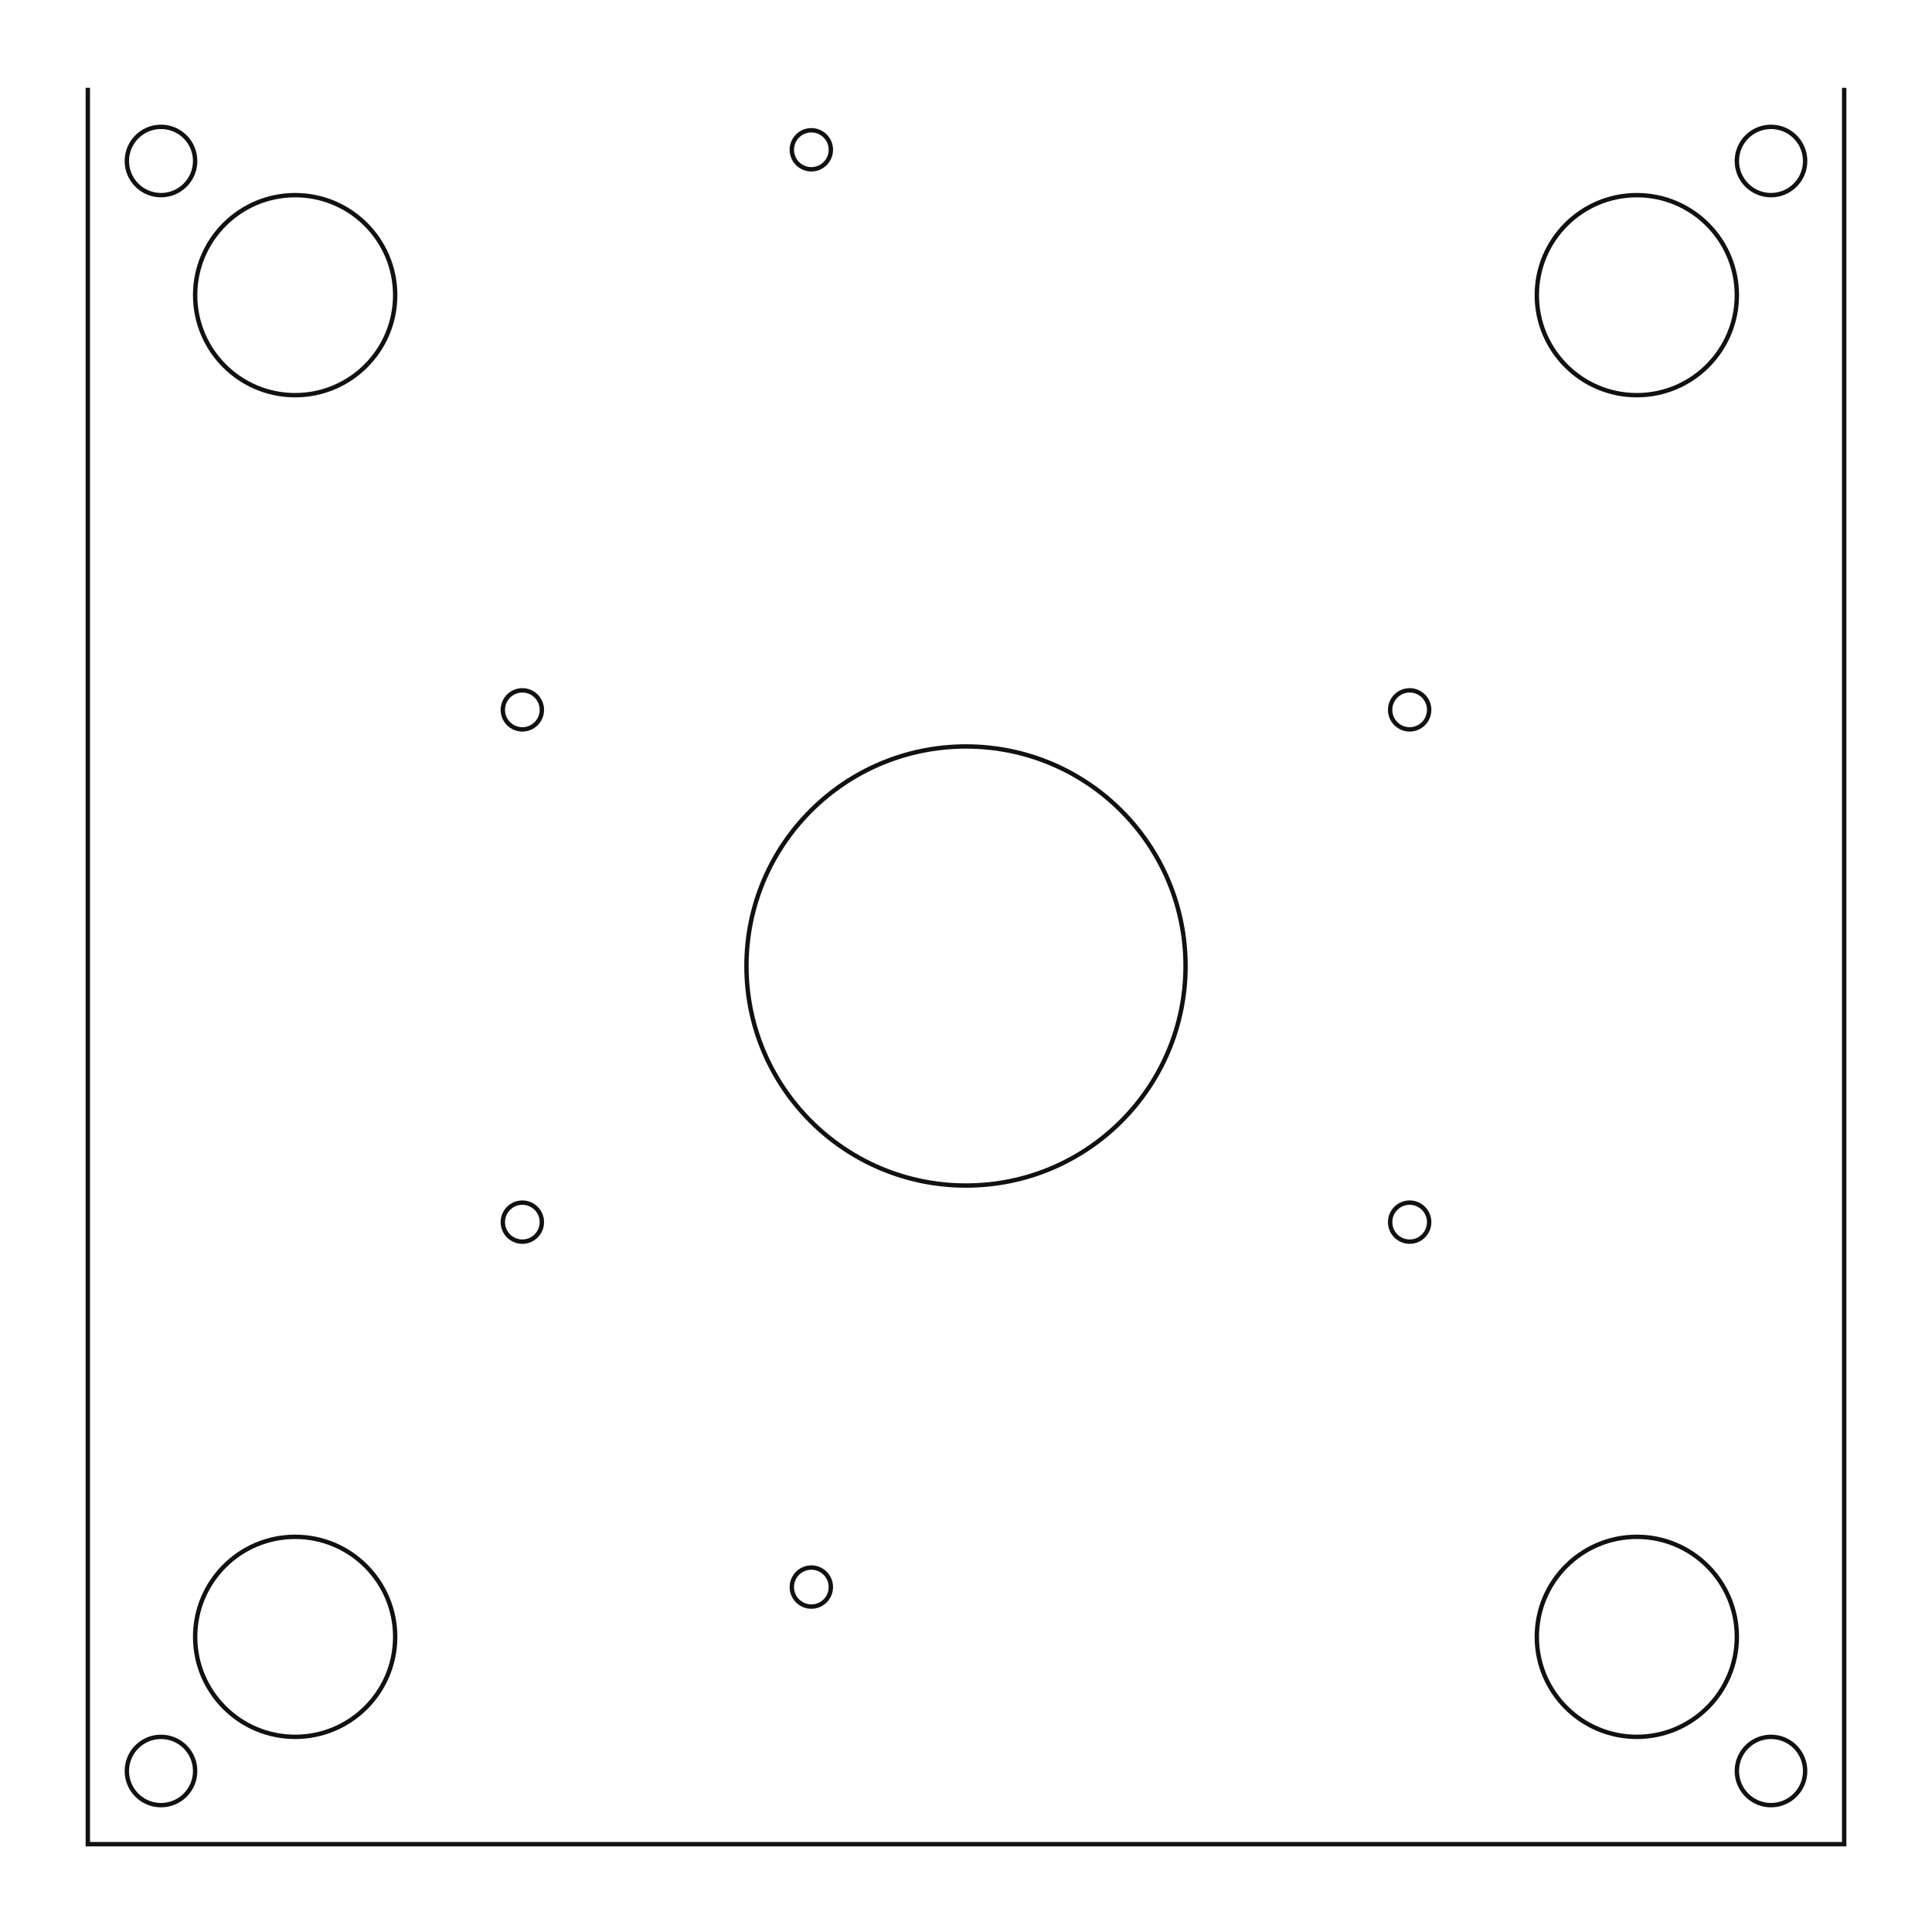
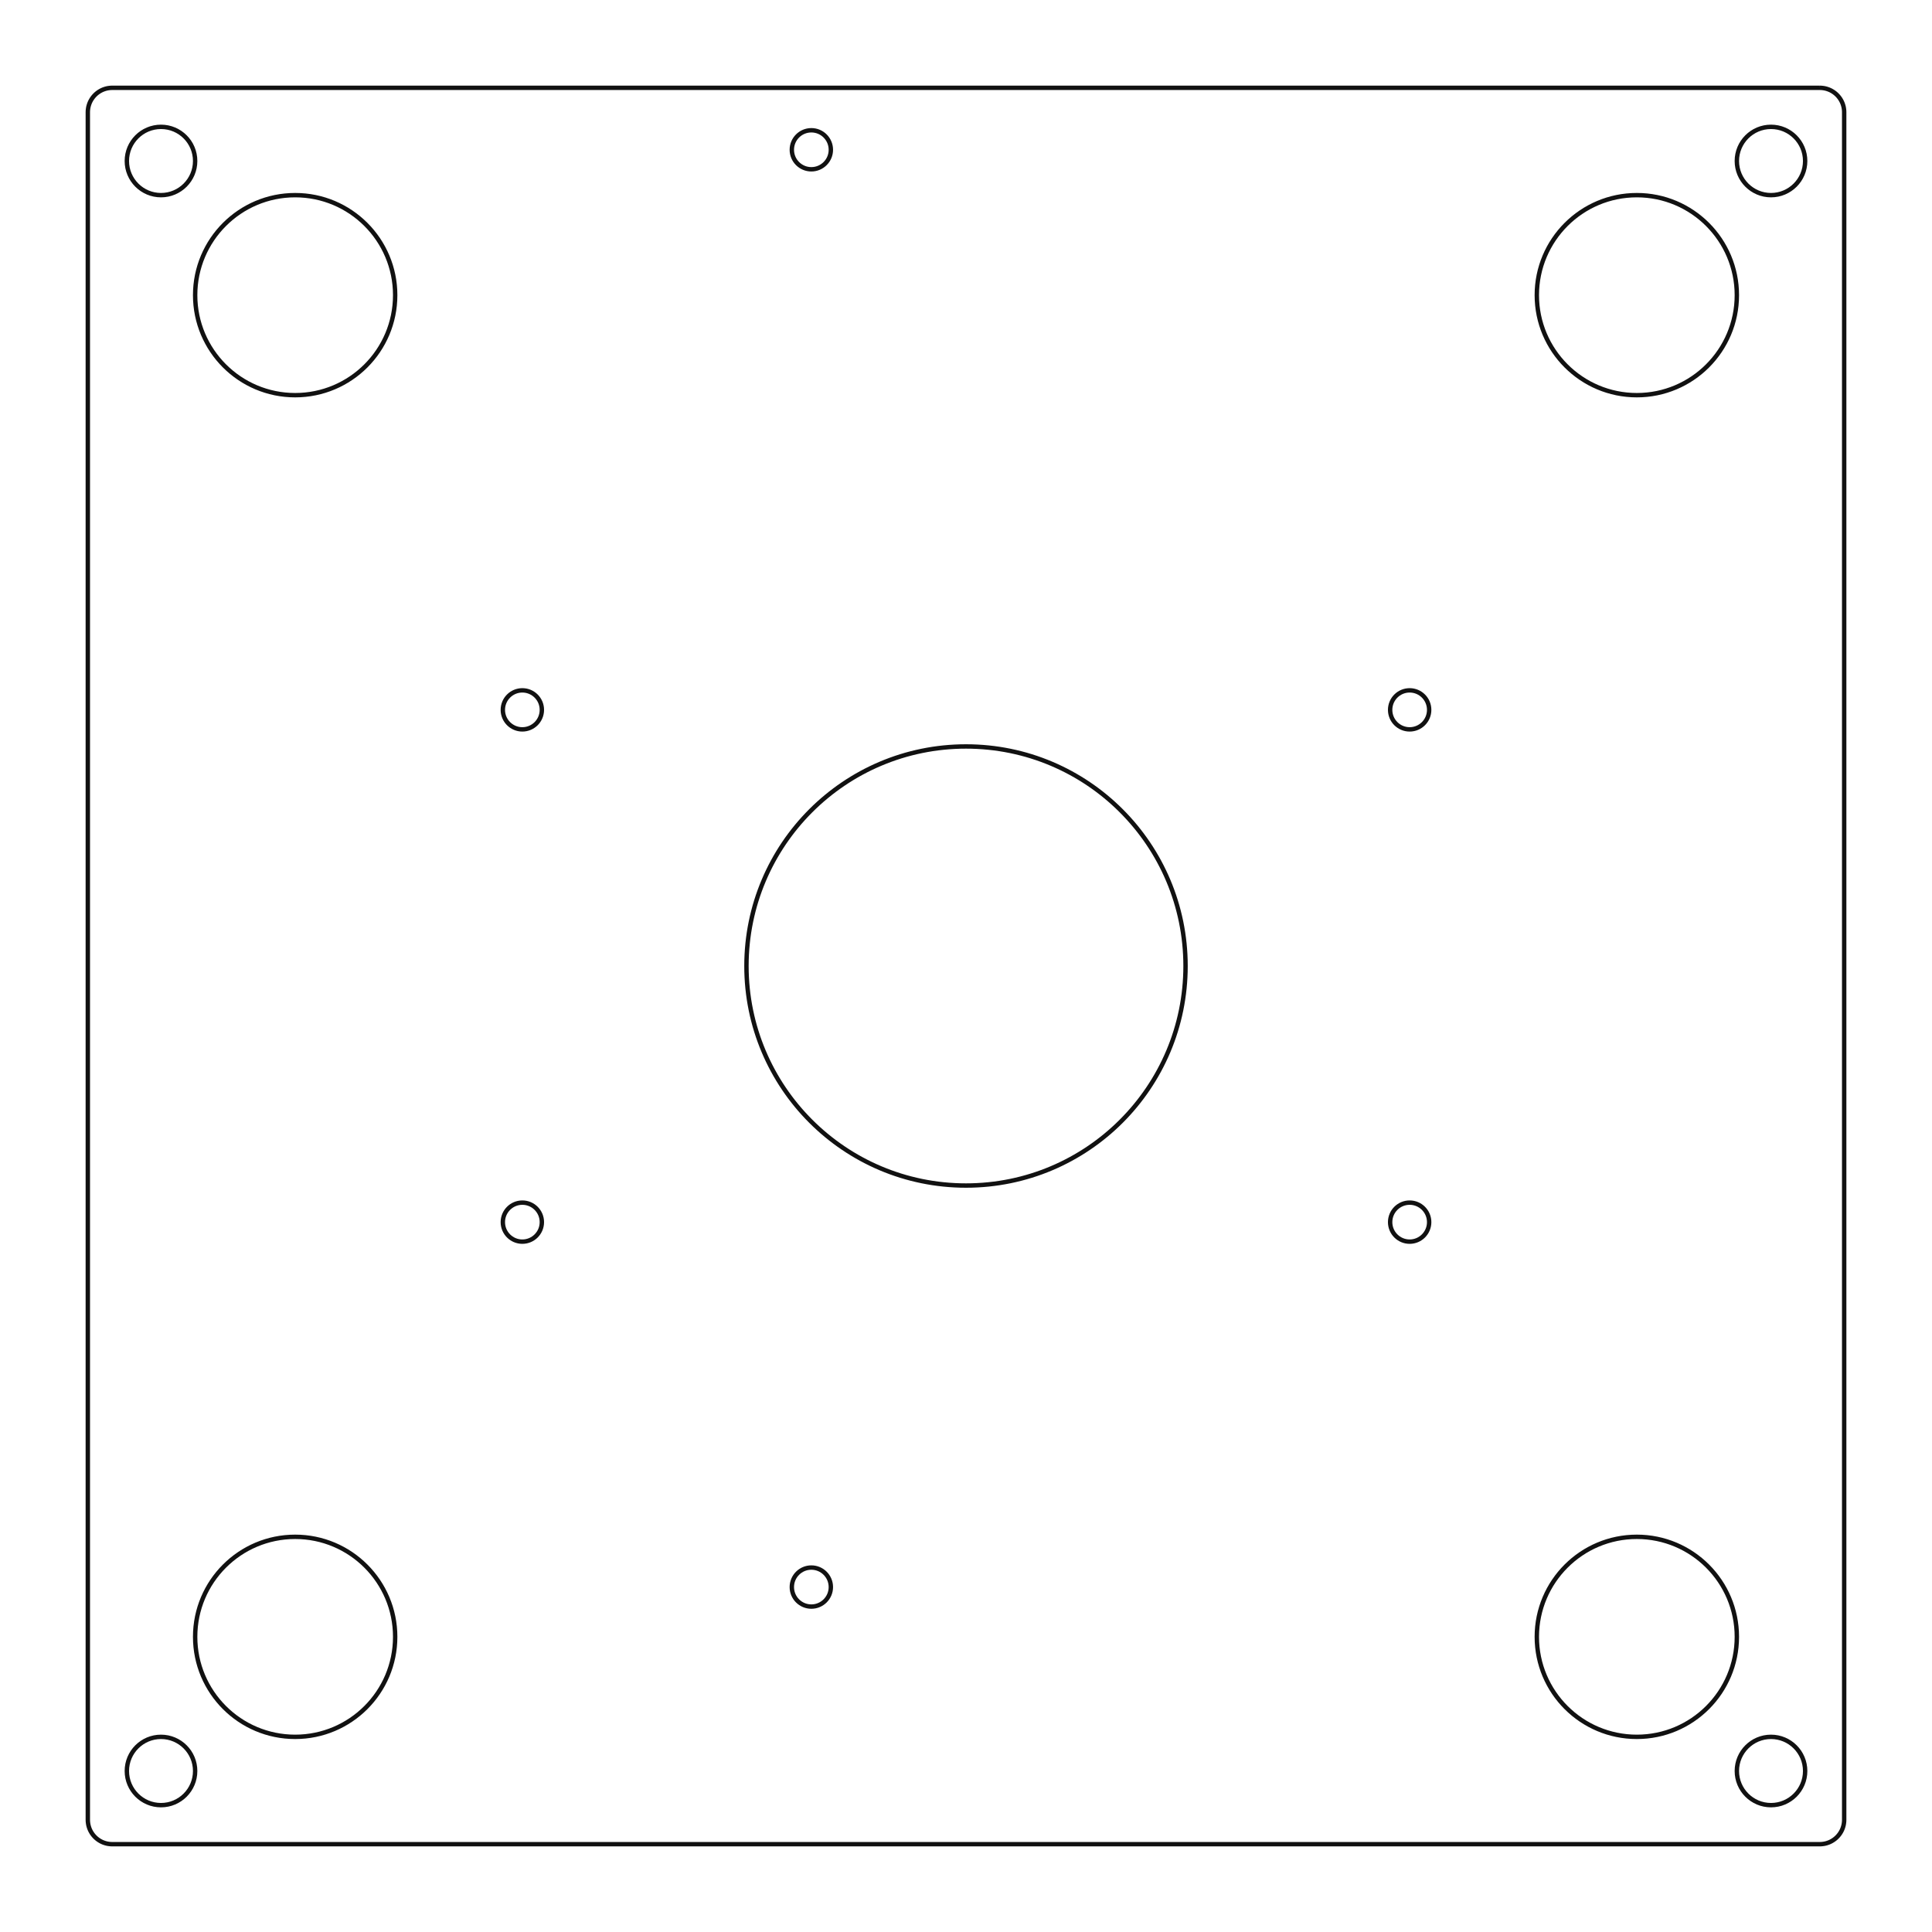
<svg xmlns="http://www.w3.org/2000/svg" viewBox="0 0 79.2 79.2">
  <g fill="none" stroke="#111" stroke-width="0.18">
    <circle cx="12.1" cy="12.1" r="4.1" />
    <circle cx="67.1" cy="67.1" r="4.1" />
    <circle cx="57.787" cy="50.1" r="0.8" />
    <circle cx="33.26" cy="6.14" r="0.8" />
    <circle cx="21.413" cy="29.1" r="0.8" />
    <circle cx="21.413" cy="50.1" r="0.8" />
    <circle cx="33.26" cy="65.06" r="0.8" />
    <circle cx="57.787" cy="29.1" r="0.8" />
-     <polyline points="75.6,3.6 75.6,75.6 3.6,75.6 3.6,3.6" />
+     <polyline points="74.6,3.6 74.665,3.602 74.731,3.609 74.795,3.619 74.859,3.634 74.921,3.653 74.983,3.676 75.042,3.703 75.1,3.734 75.156,3.769 75.209,3.807 75.259,3.848 75.307,3.893 75.352,3.941 75.393,3.991 75.431,4.044 75.466,4.1 75.497,4.158 75.524,4.217 75.547,4.279 75.566,4.341 75.581,4.405 75.591,4.469 75.598,4.535 75.6,4.6 75.6,74.6 75.598,74.665 75.591,74.731 75.581,74.795 75.566,74.859 75.547,74.921 75.524,74.983 75.497,75.042 75.466,75.1 75.431,75.156 75.393,75.209 75.352,75.259 75.307,75.307 75.259,75.352 75.209,75.393 75.156,75.431 75.1,75.466 75.042,75.497 74.983,75.524 74.921,75.547 74.859,75.566 74.795,75.581 74.731,75.591 74.665,75.598 74.6,75.6 4.6,75.6 4.535,75.598 4.469,75.591 4.405,75.581 4.341,75.566 4.279,75.547 4.217,75.524 4.158,75.497 4.1,75.466 4.044,75.431 3.991,75.393 3.941,75.352 3.893,75.307 3.848,75.259 3.807,75.209 3.769,75.156 3.734,75.1 3.703,75.042 3.676,74.983 3.653,74.921 3.634,74.859 3.619,74.795 3.609,74.731 3.602,74.665 3.6,74.6 3.6,4.6 3.602,4.535 3.609,4.469 3.619,4.405 3.634,4.341 3.653,4.279 3.676,4.217 3.703,4.158 3.734,4.1 3.769,4.044 3.807,3.991 3.848,3.941 3.893,3.893 3.941,3.848 3.991,3.807 4.044,3.769 4.1,3.734 4.158,3.703 4.217,3.676 4.279,3.653 4.341,3.634 4.405,3.619 4.469,3.609 4.535,3.602 4.6,3.6 74.6,3.6" />
    <circle cx="39.6" cy="39.6" r="9" />
    <circle cx="12.1" cy="67.1" r="4.1" />
    <circle cx="67.1" cy="12.1" r="4.1" />
    <circle cx="72.6" cy="72.6" r="1.4" />
    <circle cx="6.6" cy="6.6" r="1.4" />
    <circle cx="6.6" cy="72.6" r="1.4" />
    <circle cx="72.6" cy="6.6" r="1.4" />
  </g>
</svg>
